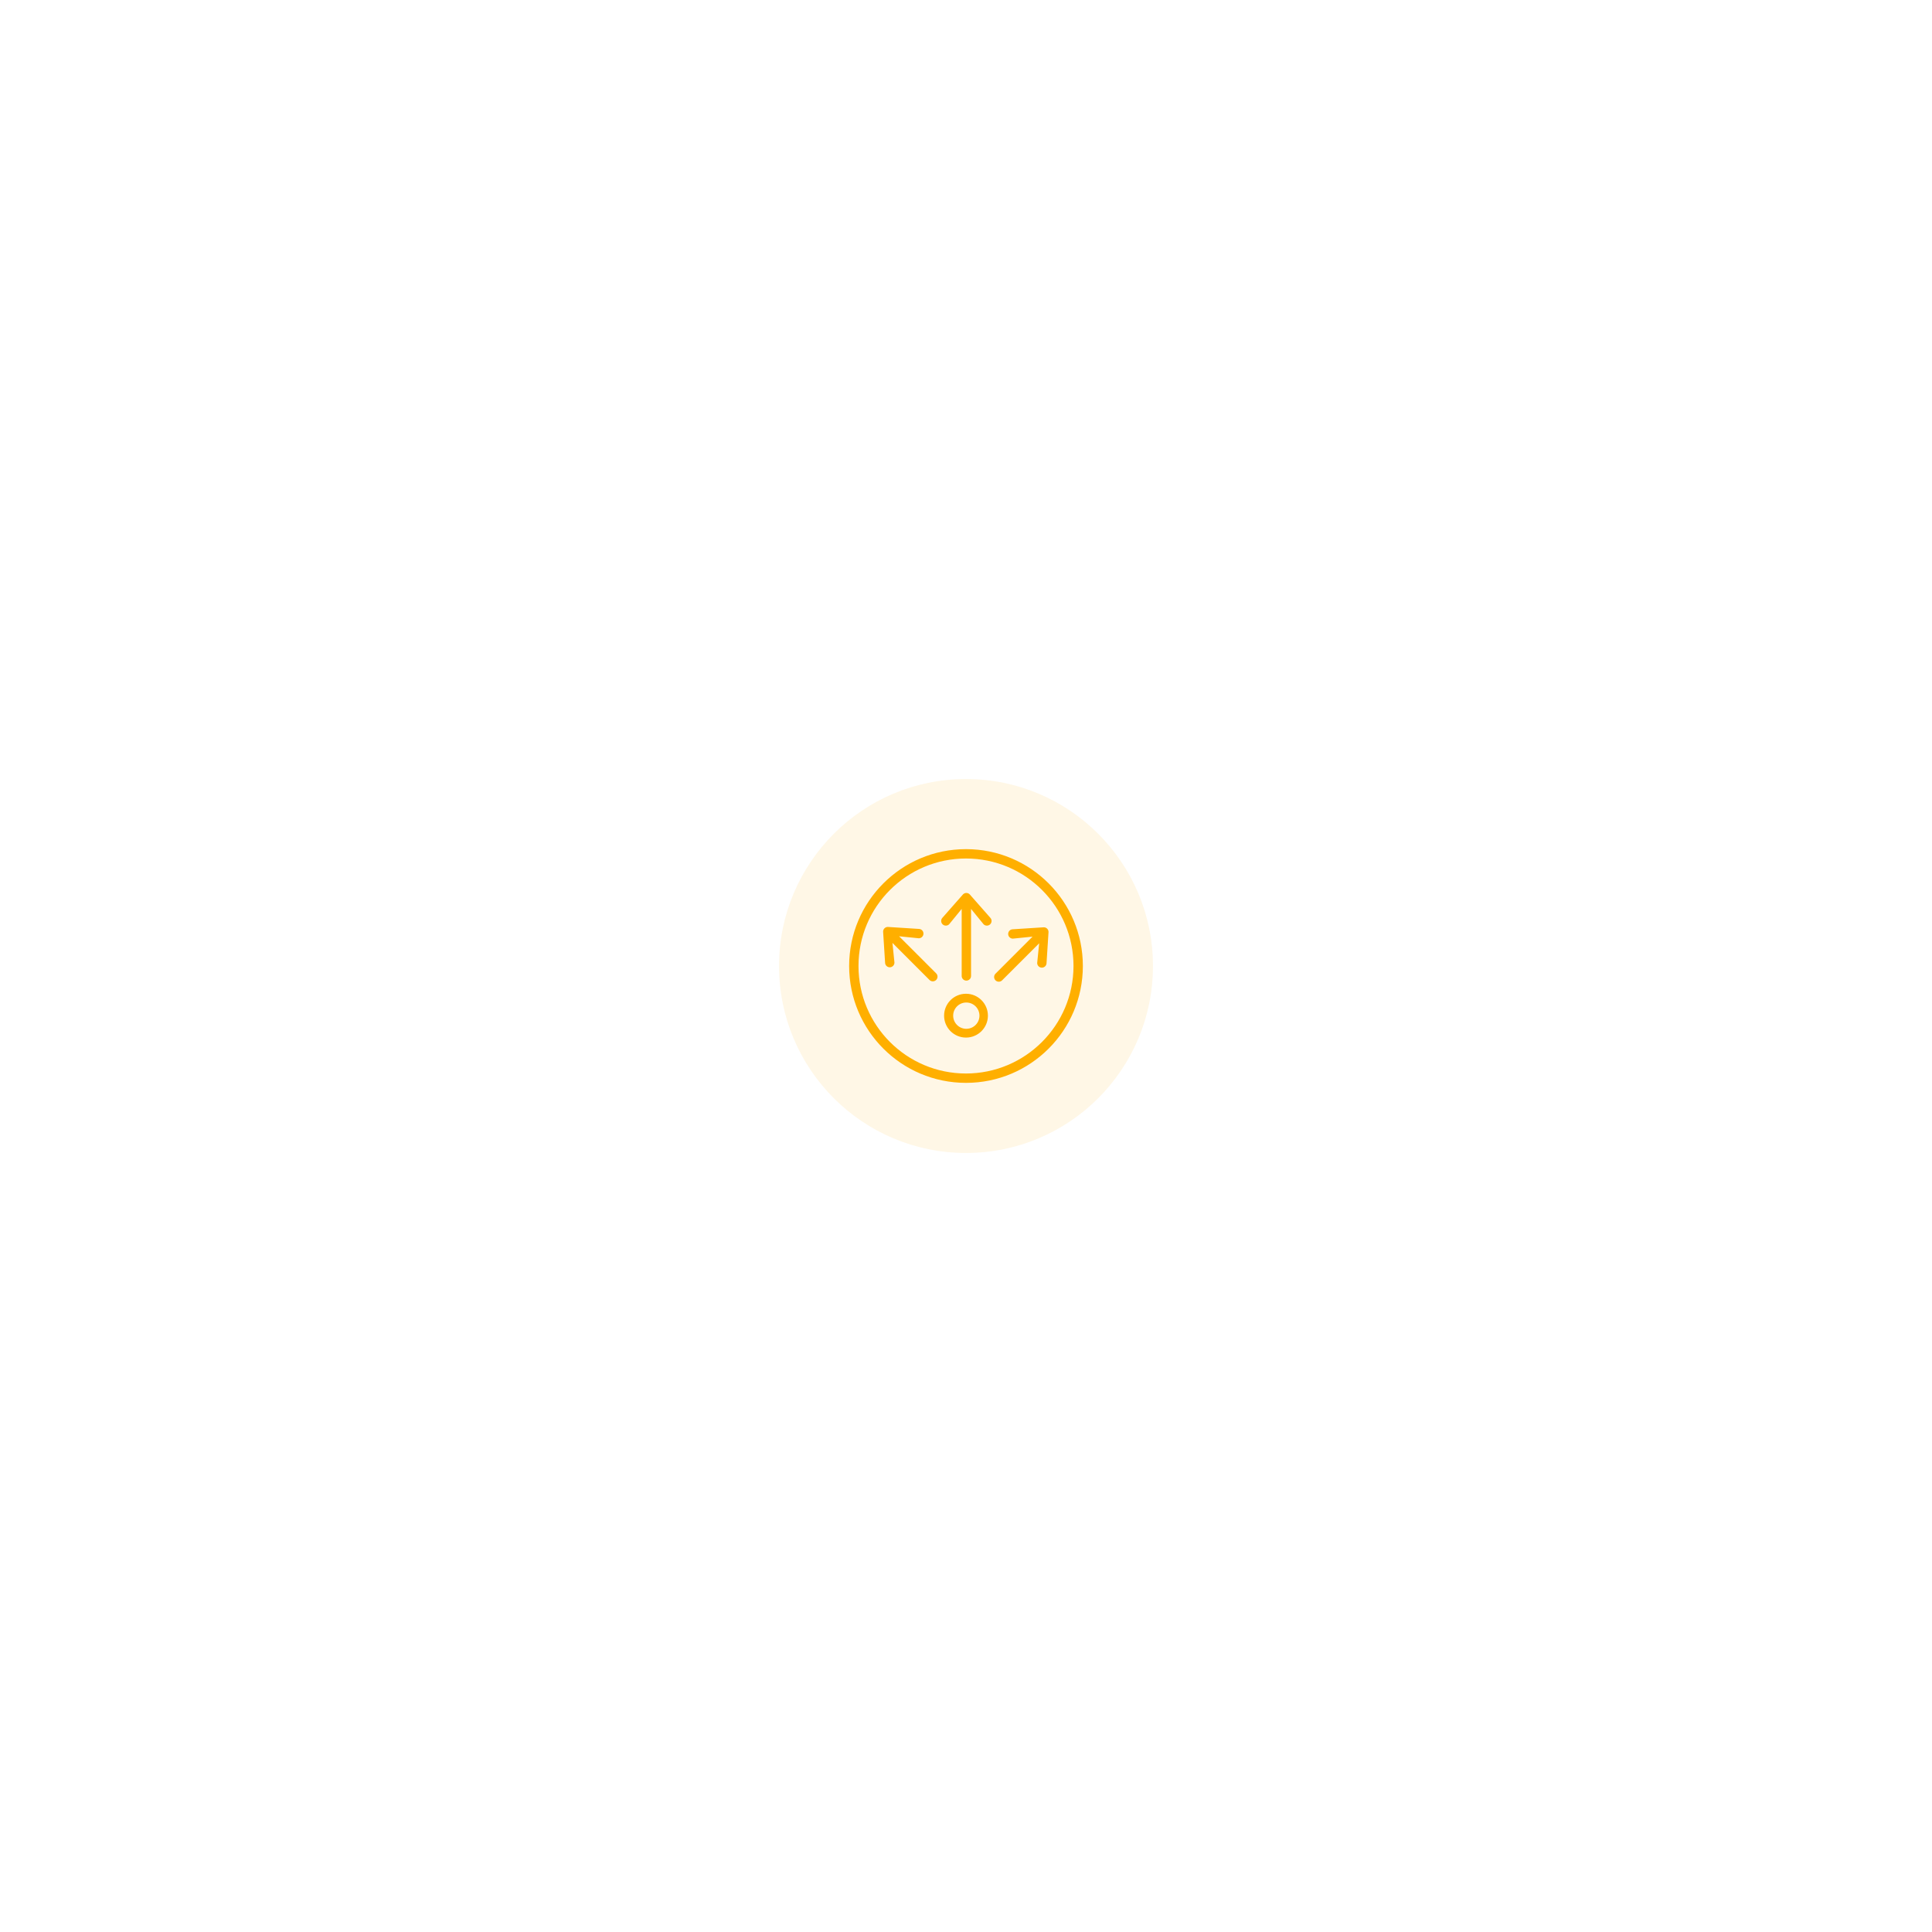
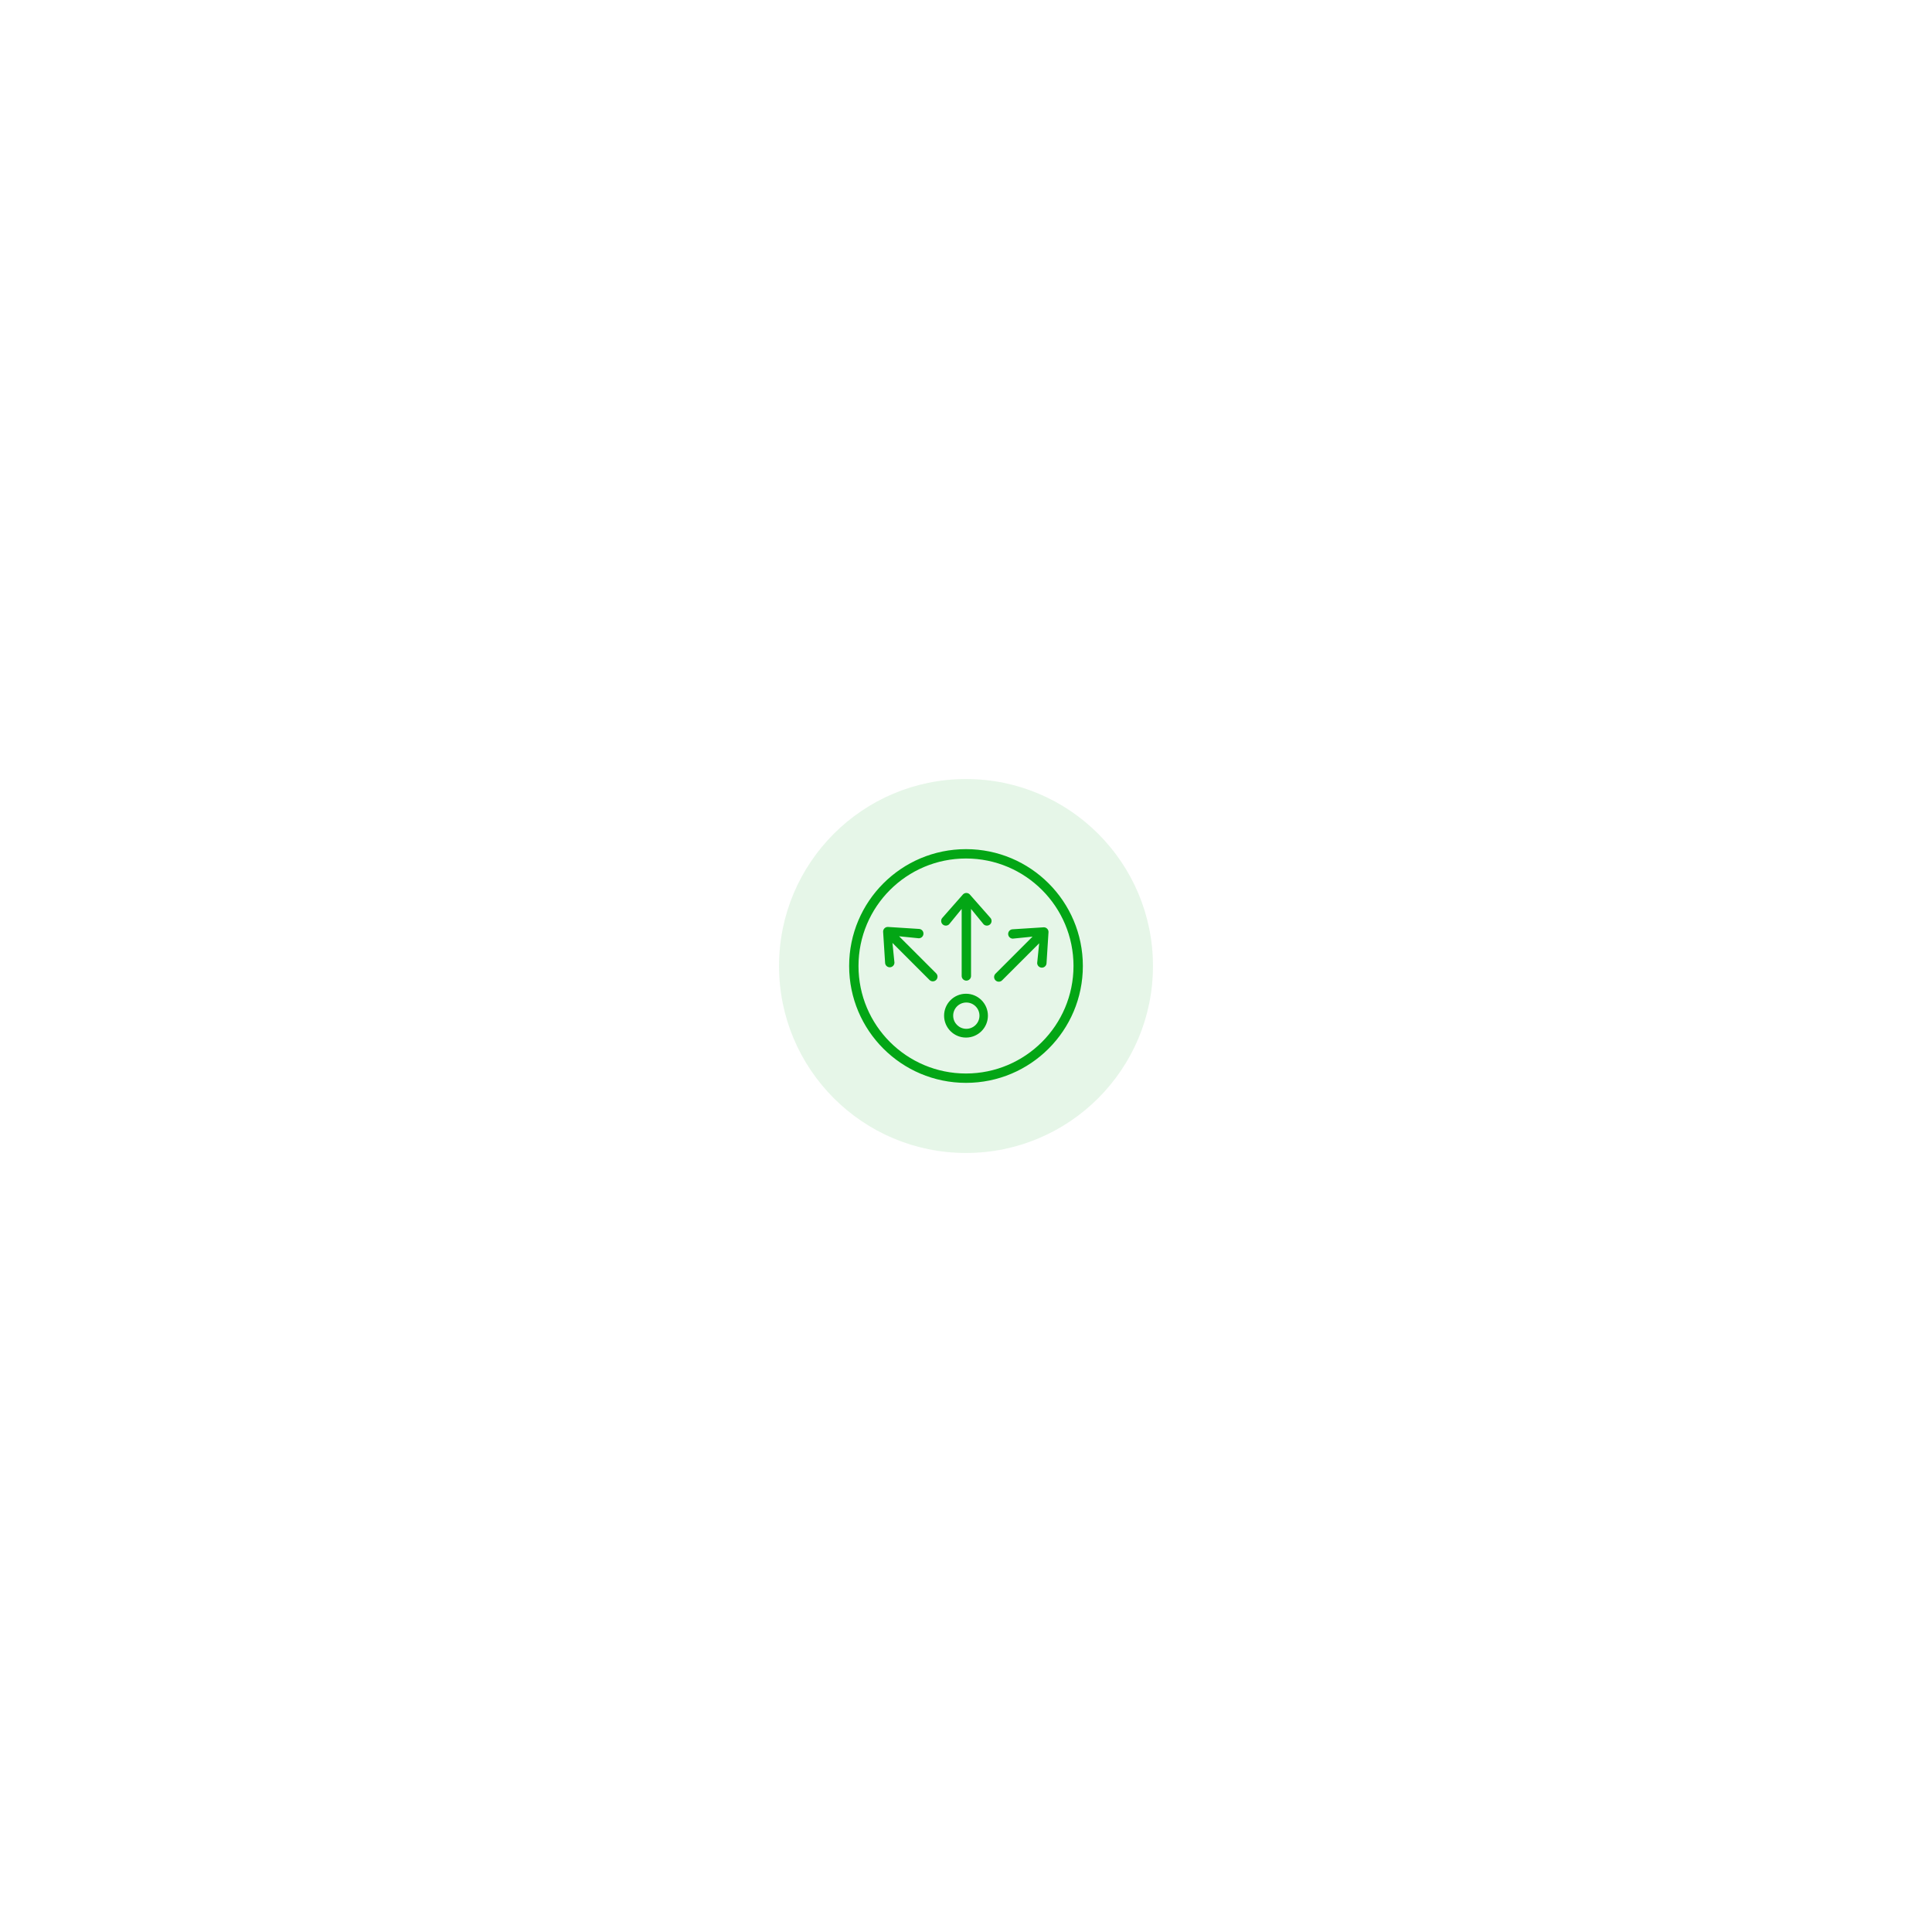
- <svg xmlns="http://www.w3.org/2000/svg" width="248" height="248" viewBox="0 0 248 248">
-   <g fill="none" fill-rule="evenodd">
-     <path fill="#FFF" d="M-1099-623H821V817h-1920z" />
-     <g fill="#FFAF00" transform="translate(100 100)">
-       <circle cx="24" cy="24" r="24" fill-opacity=".1" />
-       <path fill-rule="nonzero" d="M24 9C15.716 9 9 15.716 9 24c0 8.284 6.716 15 15 15 8.284 0 15-6.716 15-15A15 15 0 0 0 24 9zm0 28.8c-7.622 0-13.8-6.178-13.8-13.8 0-7.622 6.178-13.8 13.8-13.8 7.622 0 13.8 6.178 13.8 13.8-.009 7.618-6.182 13.791-13.8 13.8zm3.113-20a.599.599 0 0 1-.007.842.603.603 0 0 1-.844.007l-1.613-1.976v8.602a.6.6 0 0 1-1.204 0v-8.602l-1.613 1.976a.603.603 0 0 1-.843-.007.599.599 0 0 1-.008-.841l2.64-3a.603.603 0 0 1 .852 0l2.64 3zm7.226 5.822a.599.599 0 0 1-.6.59.603.603 0 0 1-.602-.592l.257-2.537-4.757 4.756a.6.6 0 0 1-.851-.851l4.756-4.757-2.537.257a.603.603 0 0 1-.592-.602c0-.327.262-.594.59-.6l3.988-.254c.332 0 .601.27.602.602l-.254 3.988zM17.95 19.24c.327.005.59.272.59.6a.603.603 0 0 1-.592.602l-2.538-.257 4.757 4.756a.6.6 0 0 1-.852.852l-4.756-4.757.257 2.538a.603.603 0 0 1-.602.591.599.599 0 0 1-.6-.59l-.254-3.988c0-.331.27-.6.601-.601l3.989.254zM24 33.188a2.812 2.812 0 1 1 0-5.625 2.812 2.812 0 0 1 0 5.625zm0-1.126a1.688 1.688 0 1 0 0-3.375 1.688 1.688 0 0 0 0 3.375z" />
+ <svg xmlns="http://www.w3.org/2000/svg" version="1.1" id="Layer_1" x="0px" y="0px" width="248px" height="248px" viewBox="0 0 248 248" enable-background="new 0 0 248 248" xml:space="preserve">
+   <g>
+     <path fill="#FFFFFF" d="M-1099-623H821V817h-1920V-623z" />
+     <g transform="translate(100 100)">
+       <circle opacity="0.1" fill="#03A615" enable-background="new    " cx="24" cy="24" r="24" />
+       <path fill="#03A615" d="M24,9C15.716,9,9,15.716,9,24s6.716,15,15,15s15-6.716,15-15S32.284,9,24,9z M24,37.8    c-7.622,0-13.8-6.178-13.8-13.8S16.378,10.2,24,10.2S37.8,16.378,37.8,24C37.791,31.618,31.618,37.791,24,37.8z M27.113,17.8    c0.229,0.235,0.225,0.611-0.008,0.842s-0.607,0.235-0.844,0.007l-1.613-1.976v8.603c0,0.332-0.269,0.602-0.602,0.602    s-0.602-0.27-0.602-0.602v-8.603l-1.613,1.976c-0.236,0.227-0.611,0.224-0.843-0.007c-0.232-0.231-0.235-0.606-0.008-0.841l2.64-3    c0.235-0.235,0.617-0.235,0.852,0L27.113,17.8L27.113,17.8z M34.339,23.622c-0.005,0.328-0.272,0.59-0.601,0.59    s-0.596-0.264-0.602-0.592l0.258-2.537l-4.758,4.756c-0.234,0.235-0.615,0.235-0.851,0s-0.235-0.616,0-0.851l0,0l4.756-4.757    l-2.537,0.257c-0.328-0.006-0.591-0.273-0.592-0.602c0-0.327,0.262-0.594,0.59-0.6l3.988-0.254c0.331,0,0.601,0.27,0.602,0.602    L34.339,23.622z M17.95,19.24c0.327,0.005,0.59,0.272,0.59,0.6c0,0.329-0.264,0.596-0.592,0.602l-2.538-0.257l4.757,4.756    c0.235,0.234,0.235,0.616,0,0.852s-0.617,0.235-0.852,0l-4.756-4.757l0.257,2.538c-0.006,0.328-0.274,0.59-0.602,0.591    c-0.328,0-0.595-0.262-0.6-0.59l-0.254-3.988c0-0.331,0.27-0.6,0.601-0.601L17.95,19.24z M24,33.188    c-1.553,0-2.813-1.259-2.813-2.813c0-1.553,1.259-2.813,2.813-2.813l0,0c1.553,0,2.813,1.26,2.813,2.813    C26.813,31.929,25.553,33.188,24,33.188z M24,32.063c0.932,0.022,1.706-0.715,1.729-1.646c0.023-0.933-0.715-1.706-1.646-1.729    c-0.027-0.001-0.055-0.001-0.082,0c-0.932,0.022-1.669,0.796-1.646,1.729C22.375,31.315,23.1,32.04,24,32.063z" />
    </g>
  </g>
</svg>
